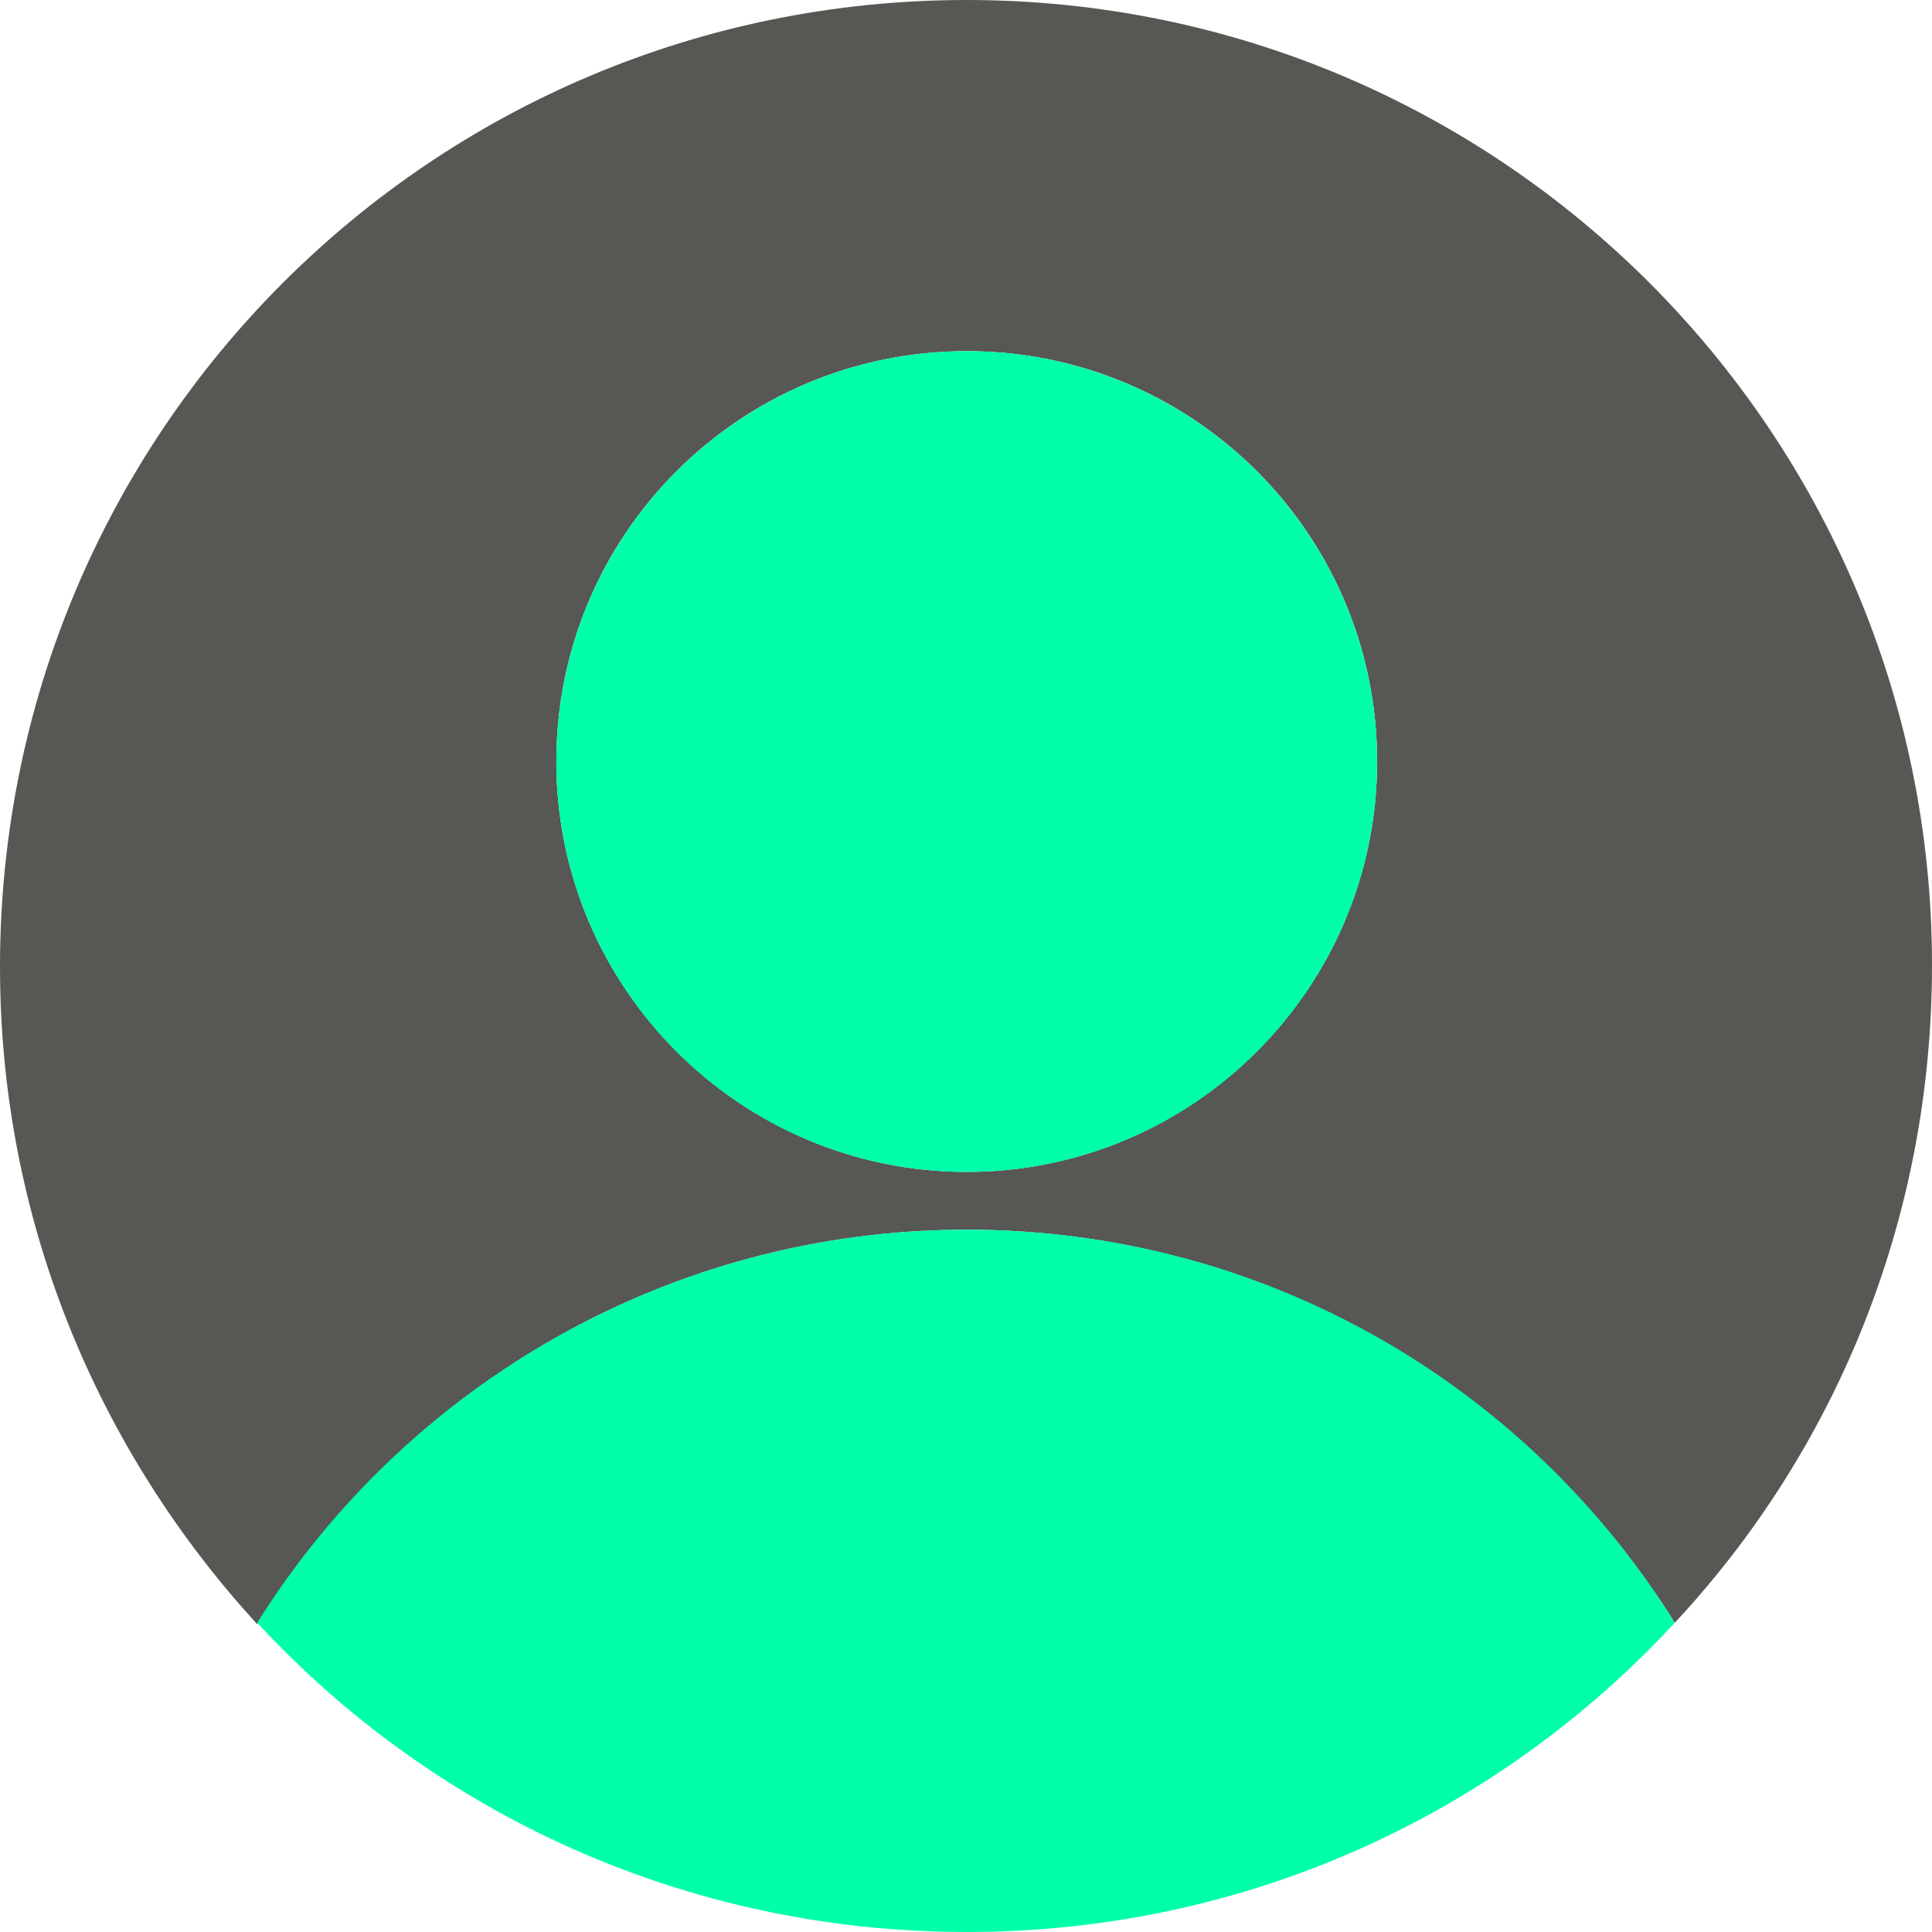
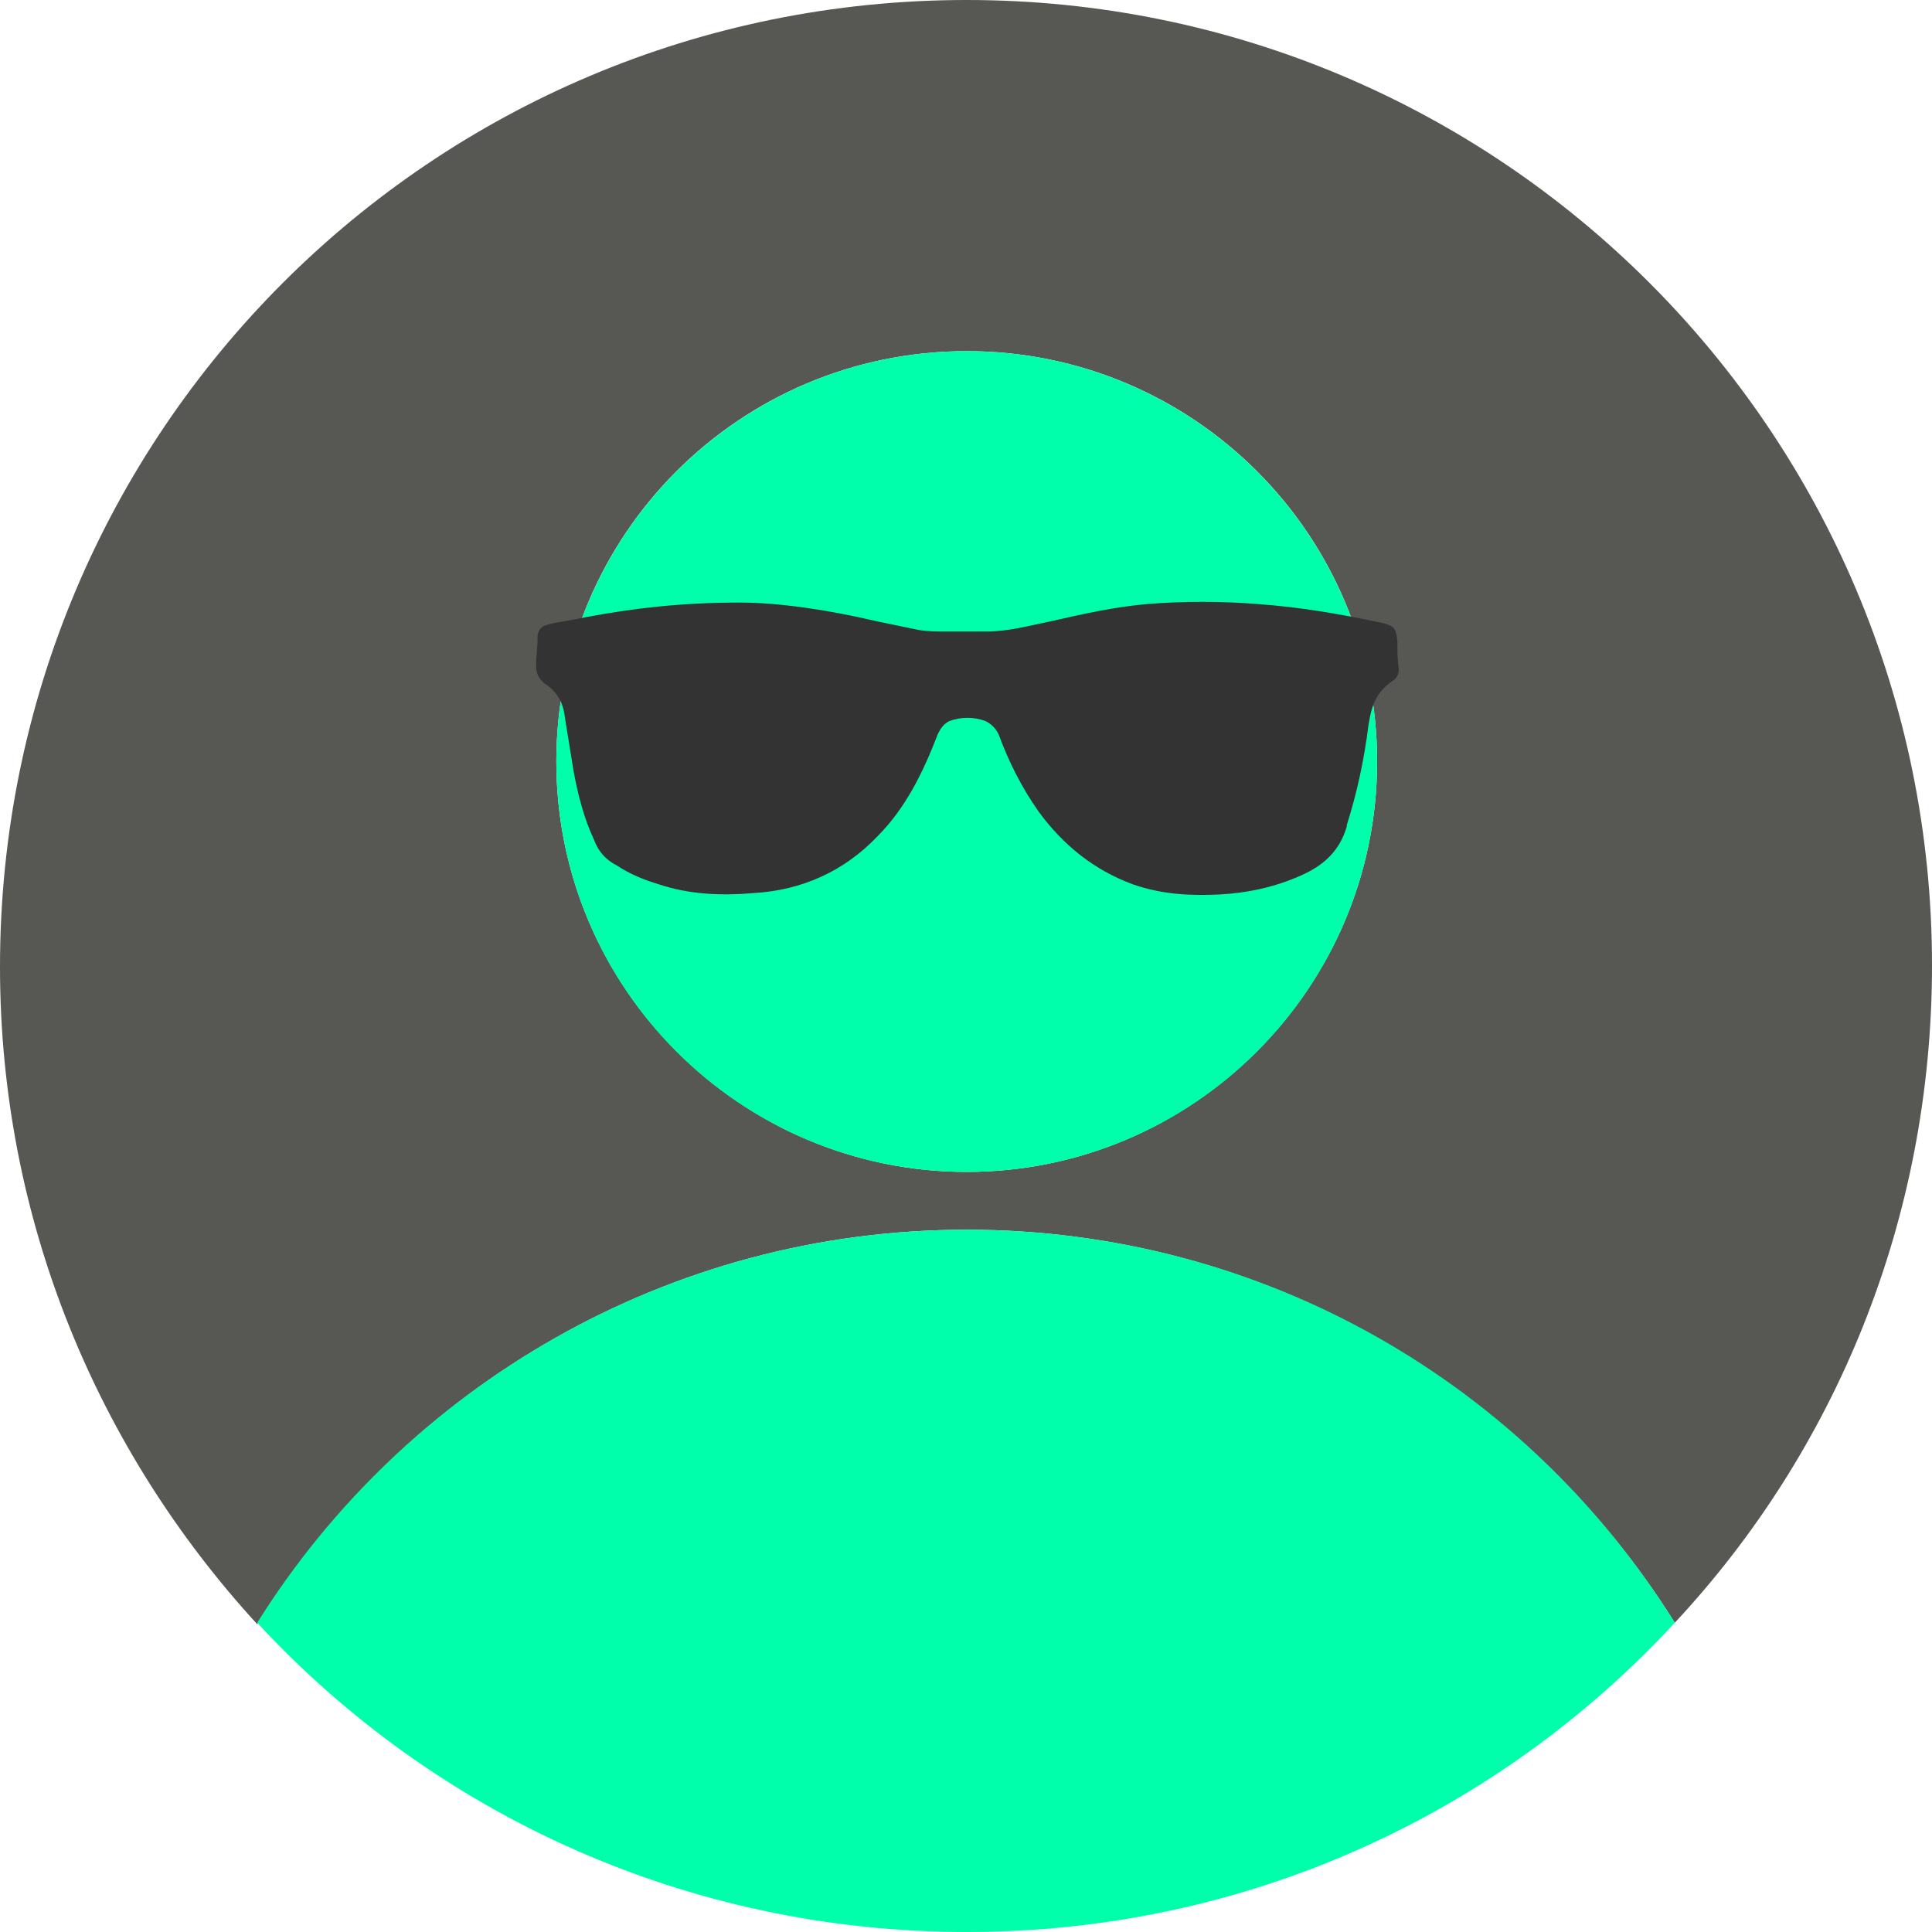
<svg xmlns="http://www.w3.org/2000/svg" version="1.1" x="0px" y="0px" viewBox="0 0 133.7 133.7" style="enable-background:new 0 0 133.7 133.7;" xml:space="preserve">
  <style type="text/css">
	.st0{fill:#575754;}
	.st1{fill:#00FFAB;}
+ 	.st2{fill:#333333;}
</style>
  <g id="Layer_1">
-     <g id="Layer_1_00000093164034292180709750000015402785541551818169_">
- 	</g>
-     <g id="Layer_5">
-       <g>
-         <path class="st0" d="M66.9,85.1c20.7,0,38.8,10.9,49,27.2c11.1-11.9,17.8-27.9,17.8-45.5C133.7,29.9,103.8,0,66.9,0     C29.9,0,0,29.9,0,66.9c0,17.6,6.8,33.5,17.8,45.5C28,96,46.2,85.1,66.9,85.1z M66.9,24.3c15.7,0,28.4,12.7,28.4,28.4     S82.5,81.1,66.9,81.1S38.5,68.4,38.5,52.7S51.2,24.3,66.9,24.3z" />
-         <path class="st1" d="M66.9,133.7c19.4,0,36.8-8.2,49-21.4c-10.2-16.4-28.3-27.2-49-27.2S28,96,17.8,112.3     C30,125.5,47.5,133.7,66.9,133.7z" />
-         <ellipse class="st1" cx="66.9" cy="52.7" rx="28.4" ry="28.4" />
+     <g id="Layer_1_00000088850561610904889110000005385243775363839625_">
+       <g id="Layer_1_00000093164034292180709750000015402785541551818169_">
+ 		</g>
+       <g id="Layer_5">
+         <g>
+           <path class="st0" d="M66.9,85.1c20.7,0,38.8,10.9,49,27.2c11.1-11.9,17.8-27.9,17.8-45.5C133.7,29.9,103.8,0,66.9,0      C29.9,0,0,29.9,0,66.9c0,17.6,6.8,33.5,17.8,45.5C28,96,46.2,85.1,66.9,85.1z M66.9,24.3c15.7,0,28.4,12.7,28.4,28.4      S82.5,81.1,66.9,81.1S38.5,68.4,38.5,52.7S51.2,24.3,66.9,24.3z" />
+           <path class="st1" d="M66.9,133.7c19.4,0,36.8-8.2,49-21.4c-10.2-16.4-28.3-27.2-49-27.2S28,96,17.8,112.3      C30,125.5,47.5,133.7,66.9,133.7z" />
+           <ellipse class="st1" cx="66.9" cy="52.7" rx="28.4" ry="28.4" />
+         </g>
      </g>
    </g>
+     <g id="Layer_4">
+ 	</g>
  </g>
-   <g id="Layer_4">
- </g>
+   <g id="Layer_2">
+     <path class="st2" d="M96.7,44.3c-0.1-0.8-0.2-1-1.1-1.2c-2.8-0.6-5.7-1.1-8.6-1.3c-2.5-0.2-5.1-0.2-7.6,0c-2.3,0.2-4.5,0.7-6.7,1.2   c-1.5,0.3-2.9,0.7-4.4,0.7c-1,0-1.9,0-2.9,0c-0.6,0-1.2,0-1.8-0.1c-1-0.2-1.9-0.4-2.9-0.6c-3.4-0.8-6.8-1.3-9.5-1.3   c-4.1,0-7.4,0.4-10.6,1c-0.9,0.2-1.8,0.3-2.6,0.5c-0.5,0.1-0.8,0.4-0.8,0.9c0,0.7-0.1,1.3-0.1,2c0,0.5,0.2,0.9,0.6,1.2   c0.9,0.6,1.3,1.4,1.4,2.4c0.2,1.2,0.4,2.5,0.6,3.7c0.3,1.6,0.7,3.2,1.4,4.7c0.3,0.8,0.8,1.4,1.6,1.8c0.9,0.6,1.9,1,2.9,1.3   c2.1,0.7,4.3,0.8,6.6,0.6c3.3-0.2,6.2-1.5,8.5-3.9c2-2,3.2-4.5,4.2-7.1c0.2-0.4,0.4-0.7,0.8-0.9c0.8-0.3,1.7-0.3,2.5,0   c0.4,0.2,0.7,0.5,0.9,0.9c0.7,1.9,1.6,3.7,2.8,5.4c1.7,2.3,3.8,4,6.5,5c2,0.7,4,0.8,6,0.7c1.9-0.1,3.8-0.5,5.6-1.3   c1.6-0.7,2.7-1.7,3.2-3.4c0,0,0-0.1,0-0.1c0.7-2.2,1.2-4.5,1.5-6.9c0.2-1.3,0.5-2.3,1.7-3.1c0.3-0.2,0.4-0.5,0.4-0.8   C96.7,45.6,96.7,45,96.7,44.3z" />
+   </g>
</svg>
